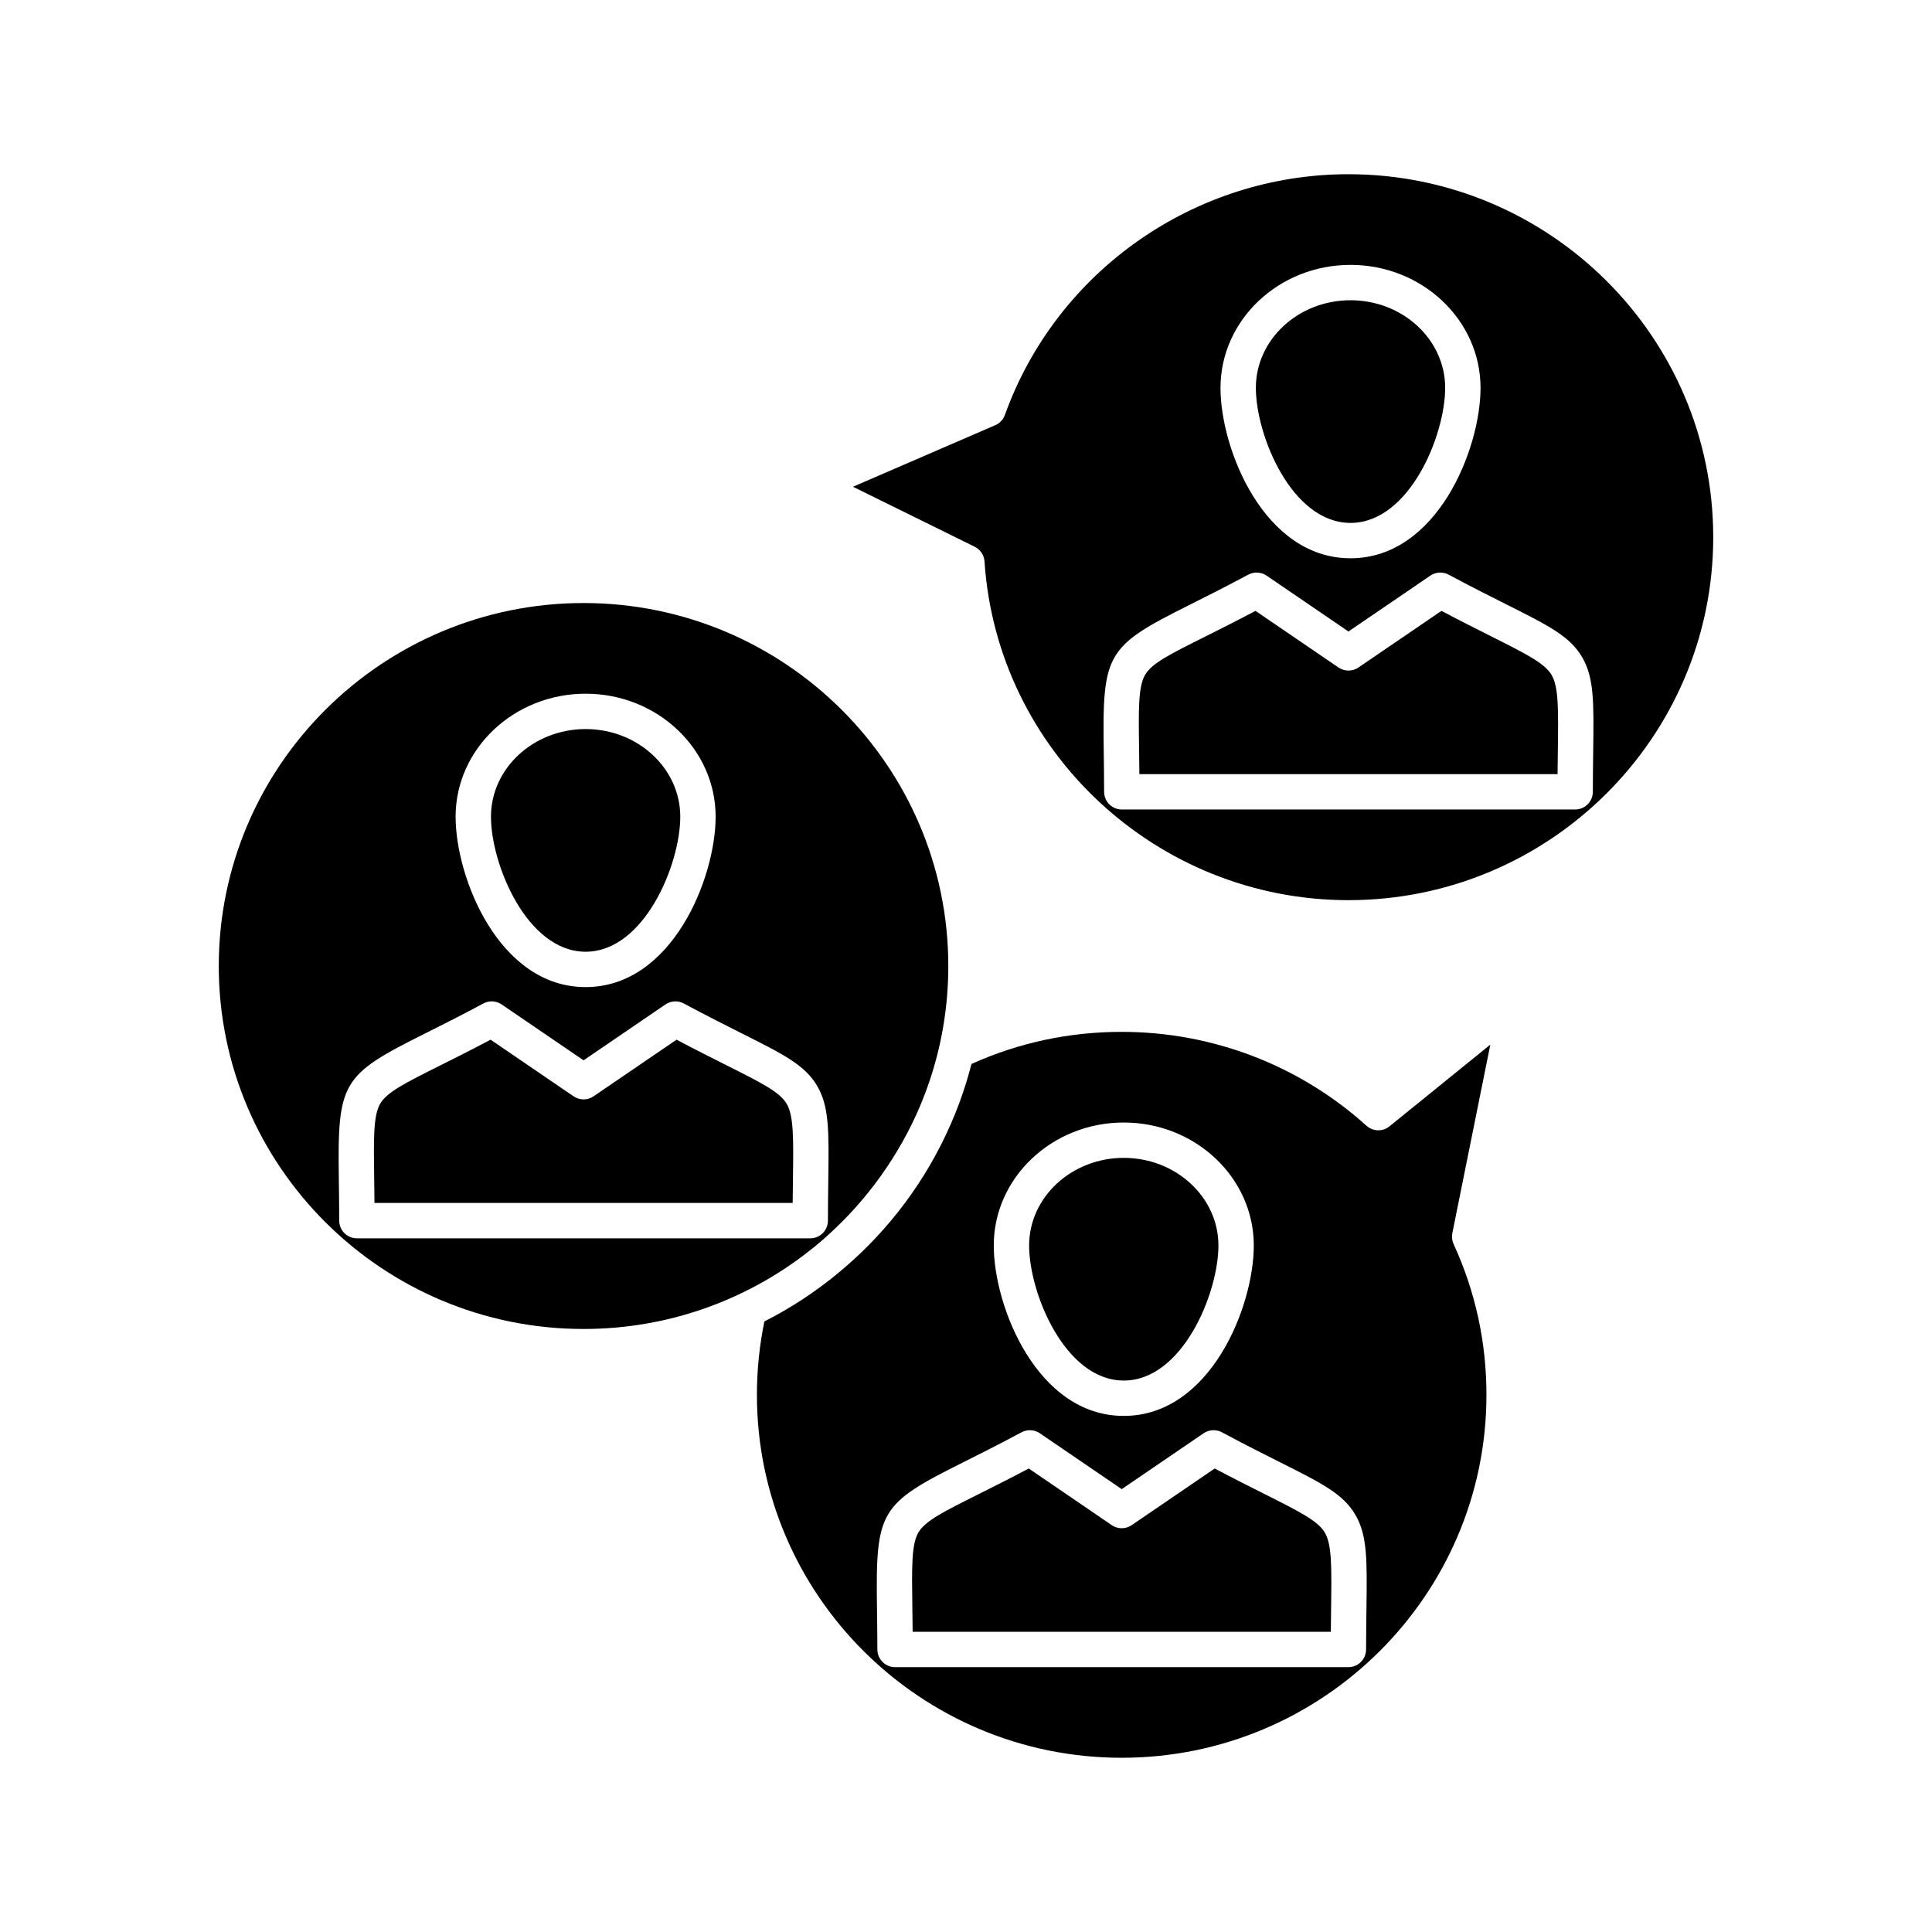
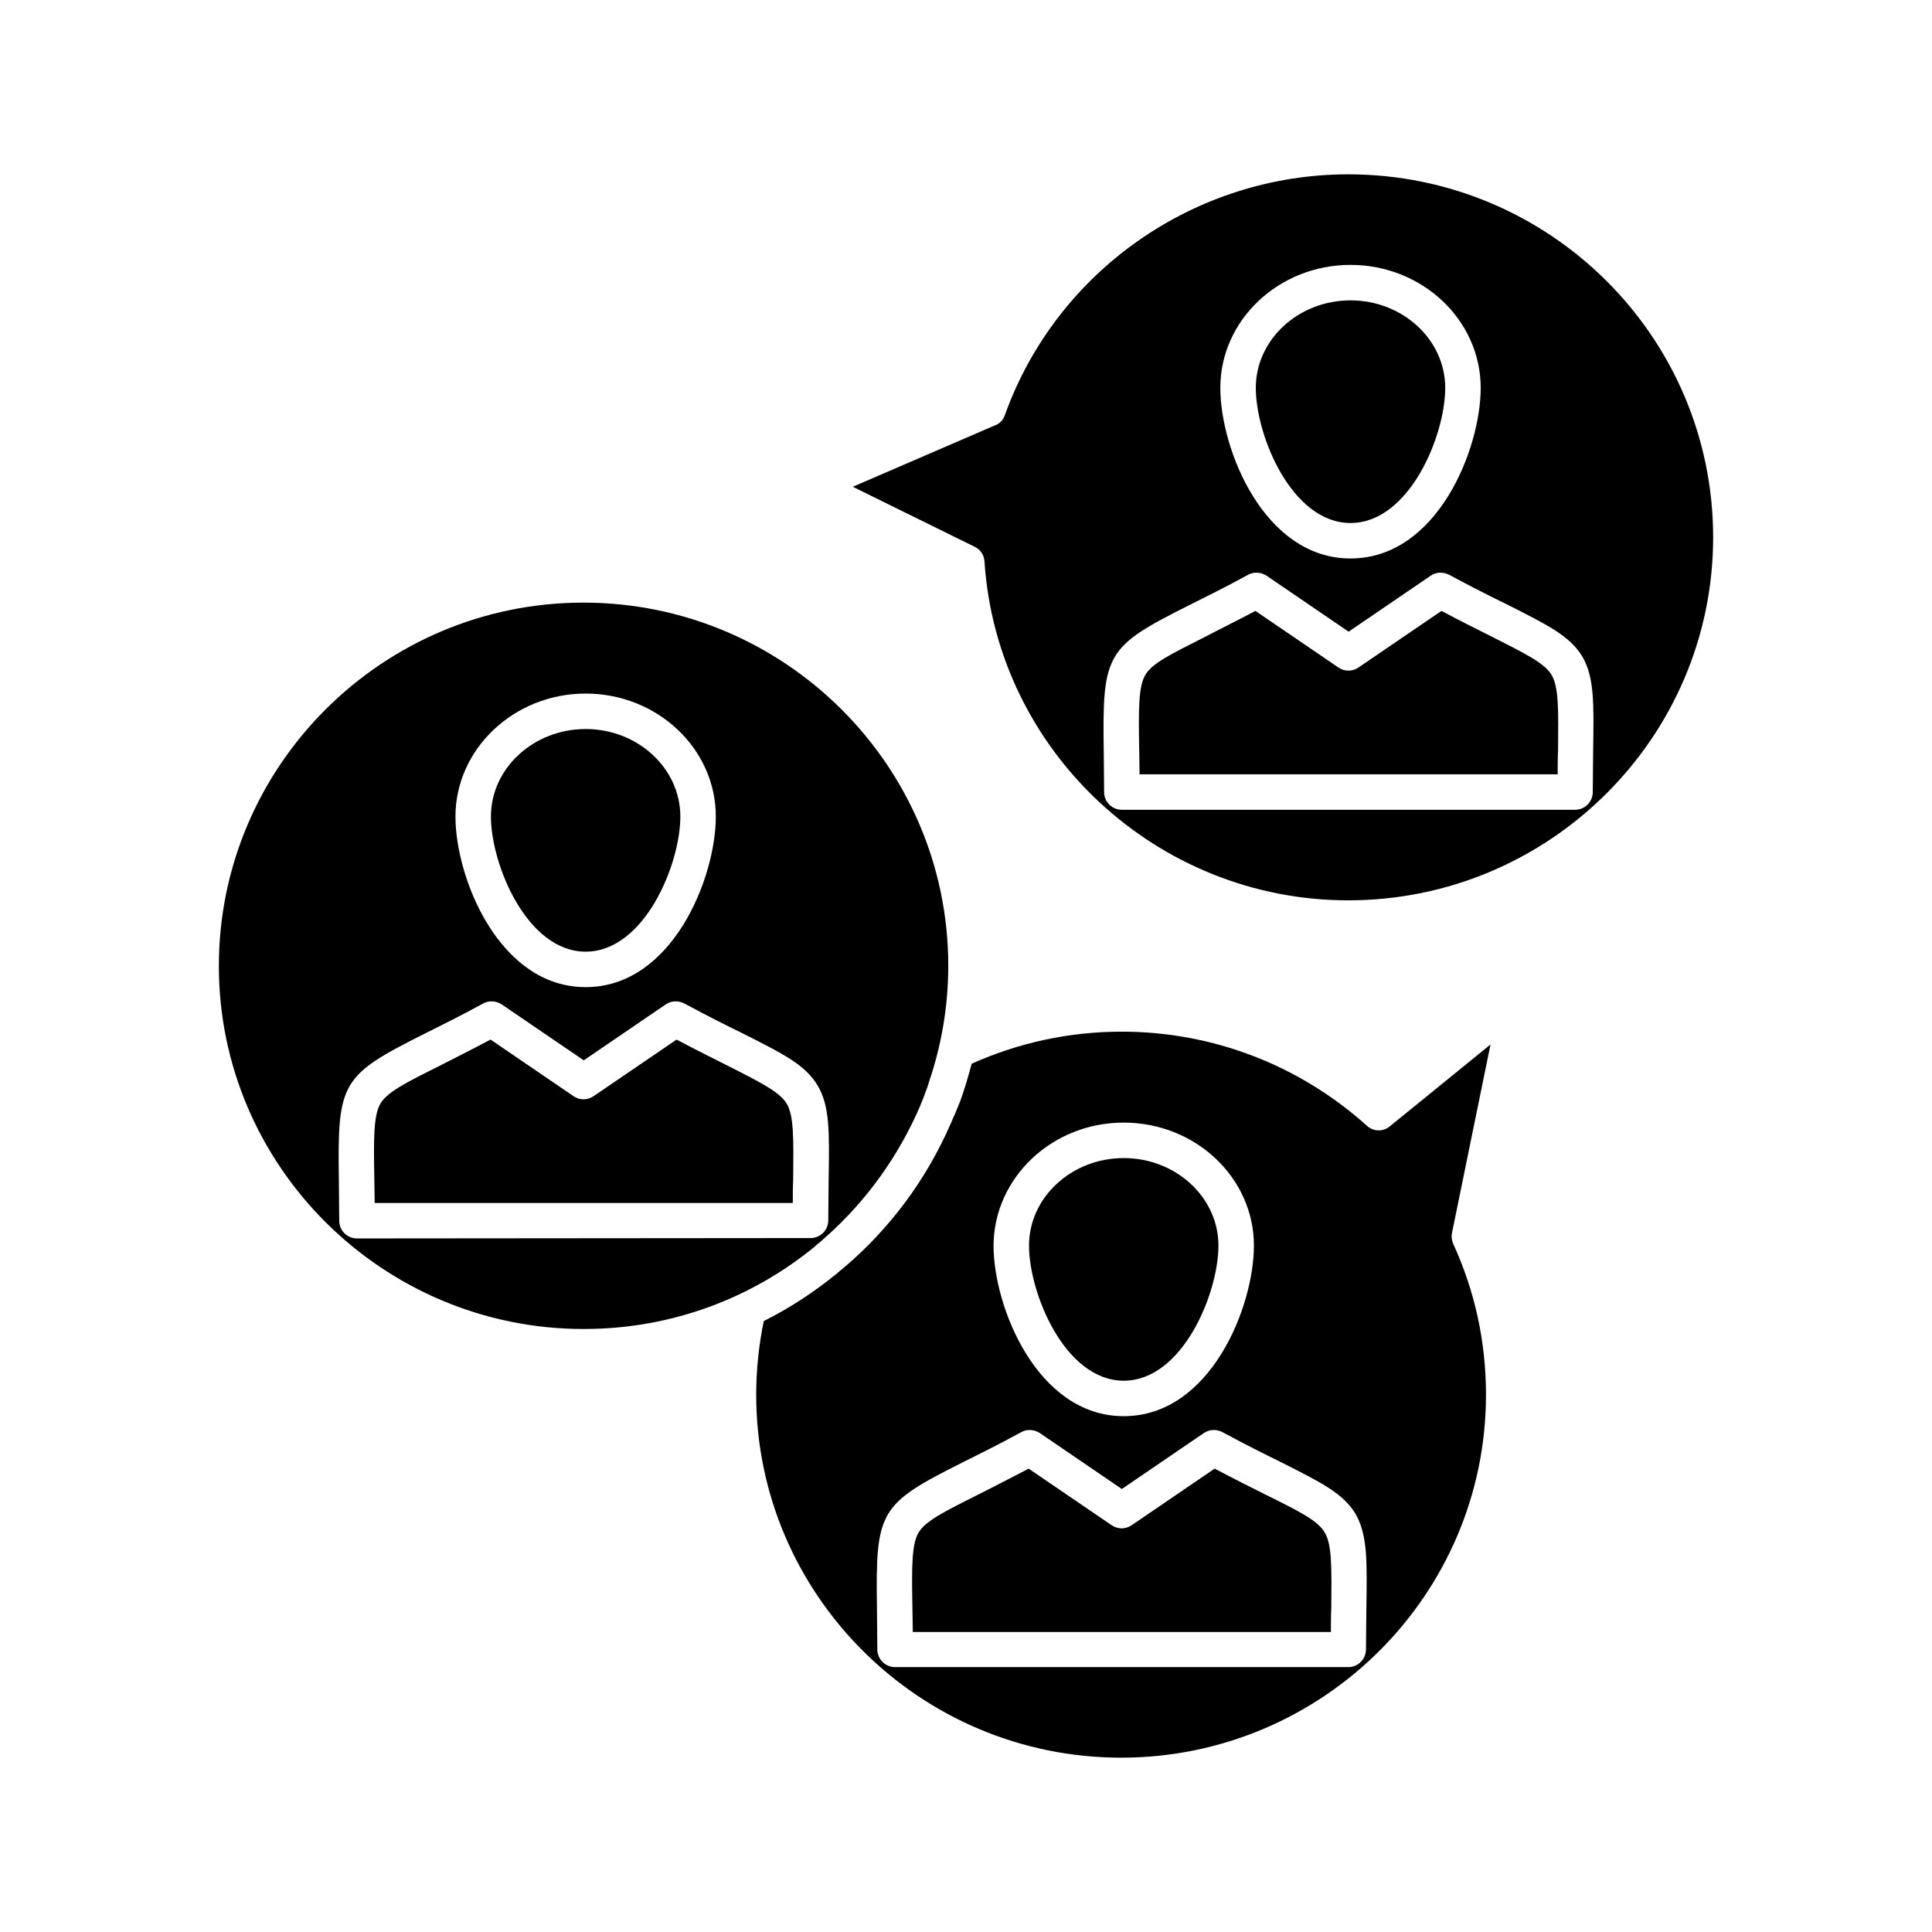
- <svg xmlns="http://www.w3.org/2000/svg" height="512px" style="enable-background:new 0 0 512 512;" version="1.1" viewBox="0 0 512 512" width="512px" xml:space="preserve">
+ <svg xmlns="http://www.w3.org/2000/svg" version="1.1" id="Layer_1" x="0px" y="0px" viewBox="0 0 512 512" enable-background="new 0 0 512 512" xml:space="preserve">
  <g id="C_-_188_x2C__focus_group__x2C__Business_x2C__focus_x2C__group_x2C__modern">
    <g>
-       <path d="M394.955,276.831l-26.734,21.664c-1.791,1.452-4.375,1.384-6.087-0.16c-17.794-16.044-40.834-24.88-64.874-24.88    c-13.899,0-27.281,2.861-39.809,8.51c-0.874,3.43-1.93,6.8-3.146,10.106c-0.03,0.079-0.057,0.16-0.087,0.239    c-0.19,0.515-0.389,1.025-0.587,1.537c-0.153,0.394-0.305,0.789-0.463,1.182c-0.122,0.302-0.247,0.604-0.372,0.904    c-0.256,0.622-0.518,1.243-0.786,1.859c-0.052,0.118-0.104,0.236-0.157,0.355c-6.405,14.583-16.021,27.461-27.962,37.734    c-0.551,0.476-1.11,0.942-1.671,1.407c-0.063,0.054-0.126,0.107-0.19,0.159c-5.968,4.922-12.484,9.214-19.456,12.741    c-1.316,6.374-1.983,12.907-1.983,19.455c0,53.038,43.365,96.187,96.667,96.187c53.301,0,96.666-43.148,96.666-96.187    c0-13.945-2.93-27.387-8.707-39.952c-0.414-0.901-0.531-1.91-0.336-2.882L394.955,276.831z M297.807,297.479    c19.002,0,34.461,14.623,34.461,32.596c0,16.206-11.516,45.154-34.461,45.154c-22.938,0-34.451-28.948-34.451-45.154    C263.355,312.103,278.811,297.479,297.807,297.479z M362.124,426.348c-0.042,3.155-0.089,6.725-0.097,10.783    c-0.004,2.585-2.101,4.678-4.686,4.678H237.2c-2.584,0-4.681-2.092-4.686-4.677c-0.008-4.181-0.06-7.848-0.105-11.083    c-0.359-25.652,0.696-27.446,22.587-38.391c4.215-2.106,9.461-4.729,15.72-8.085c1.54-0.826,3.412-0.727,4.855,0.259    l21.696,14.805l21.702-14.806c1.442-0.985,3.315-1.085,4.854-0.258c6.101,3.271,11.253,5.857,15.393,7.936    c11.132,5.588,16.719,8.394,19.961,13.91C362.38,406.87,362.295,413.379,362.124,426.348z" />
-       <path d="M155.192,252.218c15.563,0,25.088-23.168,25.088-35.784c0-12.806-11.254-23.225-25.088-23.225    c-13.83,0-25.082,10.419-25.082,23.225C130.111,229.049,139.634,252.218,155.192,252.218z" />
-       <path d="M335.014,395.885c-3.613-1.814-7.986-4.01-13.104-6.715l-22.001,15.01c-1.594,1.086-3.689,1.087-5.282,0l-21.996-15.01    c-5.271,2.785-9.749,5.023-13.443,6.871c-9.03,4.515-14.005,7.002-15.801,10.067c-1.839,3.14-1.756,9.061-1.606,19.81    c0.028,2.002,0.059,4.166,0.08,6.52h110.823c0.02-2.232,0.047-4.299,0.072-6.214c0.143-10.872,0.223-16.862-1.656-20.058    C349.259,403.035,344.498,400.646,335.014,395.885z" />
-       <path d="M192.397,282.243c-3.612-1.813-7.985-4.009-13.103-6.714l-22.003,15.01c-1.594,1.085-3.689,1.086-5.282-0.001    l-21.996-15.009c-5.271,2.784-9.749,5.022-13.443,6.87c-9.03,4.515-14.005,7.002-15.801,10.067    c-1.839,3.141-1.756,9.061-1.606,19.811c0.028,2.001,0.059,4.165,0.08,6.52h110.823c0.019-2.234,0.046-4.3,0.071-6.214    c0.144-10.873,0.223-16.862-1.655-20.059C206.643,289.395,201.881,287.005,192.397,282.243z" />
-       <path d="M216.197,330.117c0.45-0.369,0.894-0.746,1.336-1.124c0.296-0.254,0.591-0.509,0.884-0.768    c0.266-0.233,0.532-0.467,0.796-0.702c10.578-9.502,19.027-21.263,24.579-34.332c0.143-0.339,0.28-0.681,0.419-1.021    c0.158-0.384,0.315-0.768,0.468-1.153c0.218-0.553,0.43-1.108,0.638-1.666c0.059-0.157,0.118-0.313,0.176-0.47    c0.25-0.682,0.494-1.366,0.729-2.056c0.001-0.003,0.002-0.005,0.003-0.007c3.298-9.679,5.086-20.043,5.086-30.815    c0-53.041-43.365-96.193-96.667-96.193s-96.667,43.152-96.667,96.193c0,53.04,43.365,96.19,96.667,96.19    c23.265,0,44.635-8.222,61.333-21.896C216.05,330.238,216.124,330.178,216.197,330.117z M155.192,183.838    c19.001,0,34.458,14.623,34.458,32.596c0,16.206-11.515,45.155-34.458,45.155c-22.94,0-34.453-28.949-34.453-45.155    C120.74,198.461,136.195,183.838,155.192,183.838z M94.583,328.167c-2.584,0-4.681-2.092-4.686-4.676    c-0.008-4.182-0.06-7.849-0.105-11.083c-0.359-25.653,0.696-27.447,22.587-38.391c4.215-2.107,9.461-4.729,15.72-8.086    c1.541-0.826,3.412-0.726,4.855,0.26l21.696,14.805l21.703-14.806c1.444-0.984,3.315-1.085,4.855-0.259    c6.1,3.271,11.252,5.858,15.392,7.937c11.131,5.588,16.718,8.393,19.959,13.91c3.203,5.45,3.117,11.96,2.946,24.928    c-0.042,3.155-0.089,6.725-0.096,10.784c-0.004,2.584-2.101,4.677-4.686,4.677H94.583z" />
-       <path d="M297.807,365.859c15.564,0,25.09-23.169,25.09-35.784c0-12.806-11.255-23.225-25.09-23.225    c-13.828,0-25.08,10.419-25.08,23.225C272.727,342.69,282.248,365.859,297.807,365.859z" />
-       <path d="M357.348,46.169c-40.738,0-77.327,25.641-91.045,63.805c-0.486,1.354-1.545,2.365-2.825,2.825l-37.43,16.197    l32.254,15.892c1.501,0.739,2.493,2.224,2.604,3.894c3.33,50.338,45.691,89.771,96.441,89.771    c53.308,0,96.677-43.152,96.677-96.193C454.024,89.32,410.655,46.169,357.348,46.169z M357.896,70.196    c19.002,0,34.461,14.623,34.461,32.597c0,16.206-11.516,45.154-34.461,45.154c-22.939,0-34.453-28.948-34.453-45.154    C323.443,84.819,338.899,70.196,357.896,70.196z M422.213,199.064c-0.041,3.155-0.09,6.726-0.098,10.785    c-0.004,2.584-2.102,4.676-4.686,4.676H297.289c-2.584,0-4.681-2.092-4.686-4.676c-0.008-4.182-0.06-7.848-0.105-11.083    c-0.358-25.652,0.697-27.446,22.586-38.39c4.217-2.107,9.463-4.73,15.721-8.086c1.541-0.826,3.412-0.728,4.856,0.259    l21.694,14.805l21.703-14.806c1.443-0.985,3.314-1.084,4.855-0.258c6.1,3.271,11.254,5.857,15.395,7.936    c11.133,5.588,16.721,8.394,19.961,13.91C422.473,179.587,422.387,186.097,422.213,199.064z" />
-       <path d="M395.104,168.601c-3.613-1.813-7.987-4.009-13.106-6.714l-22.003,15.01c-1.593,1.086-3.688,1.085-5.281-0.001    l-21.994-15.009c-5.272,2.786-9.75,5.024-13.445,6.872c-9.323,4.661-14.003,7-15.8,10.067c-1.84,3.139-1.756,9.06-1.605,19.809    c0.027,2.001,0.059,4.167,0.079,6.52H412.77c0.021-2.234,0.048-4.3,0.074-6.216c0.145-10.872,0.225-16.86-1.652-20.056    C409.352,175.753,404.591,173.363,395.104,168.601z" />
-       <path d="M357.896,138.577c15.564,0,25.09-23.168,25.09-35.784c0-12.807-11.256-23.226-25.09-23.226    c-13.83,0-25.082,10.419-25.082,23.226C332.814,115.408,342.338,138.577,357.896,138.577z" />
+       <path d="M395,276.8l-26.7,21.7c-1.8,1.5-4.4,1.4-6.1-0.2c-17.8-16-40.8-24.9-64.9-24.9c-13.9,0-27.3,2.9-39.8,8.5    c-0.9,3.4-1.9,6.8-3.1,10.1c0,0.1-0.1,0.2-0.1,0.2c-0.2,0.5-0.4,1-0.6,1.5c-0.2,0.4-0.3,0.8-0.5,1.2c-0.1,0.3-0.2,0.6-0.4,0.9    c-0.3,0.6-0.5,1.2-0.8,1.9c-0.1,0.1-0.1,0.2-0.2,0.4c-6.4,14.6-16,27.5-28,37.7c-0.6,0.5-1.1,0.9-1.7,1.4    c-0.1,0.1-0.1,0.1-0.2,0.2c-6,4.9-12.5,9.2-19.5,12.7c-1.3,6.4-2,12.9-2,19.5c0,53,43.4,96.2,96.7,96.2    c53.3,0,96.7-43.1,96.7-96.2c0-13.9-2.9-27.4-8.7-40c-0.4-0.9-0.5-1.9-0.3-2.9L395,276.8z M297.8,297.5c19,0,34.5,14.6,34.5,32.6    c0,16.2-11.5,45.2-34.5,45.2c-22.9,0-34.5-28.9-34.5-45.2C263.4,312.1,278.8,297.5,297.8,297.5z M362.1,426.3    c0,3.2-0.1,6.7-0.1,10.8c0,2.6-2.1,4.7-4.7,4.7H237.2c-2.6,0-4.7-2.1-4.7-4.7c0-4.2-0.1-7.8-0.1-11.1    c-0.4-25.7,0.7-27.4,22.6-38.4c4.2-2.1,9.5-4.7,15.7-8.1c1.5-0.8,3.4-0.7,4.9,0.3l21.7,14.8l21.7-14.8c1.4-1,3.3-1.1,4.9-0.3    c6.1,3.3,11.3,5.9,15.4,7.9c11.1,5.6,16.7,8.4,20,13.9C362.4,406.9,362.3,413.4,362.1,426.3z" />
+       <path d="M155.2,252.2c15.6,0,25.1-23.2,25.1-35.8c0-12.8-11.3-23.2-25.1-23.2c-13.8,0-25.1,10.4-25.1,23.2    C130.1,229,139.6,252.2,155.2,252.2z" />
+       <path d="M335,395.9c-3.6-1.8-8-4-13.1-6.7l-22,15c-1.6,1.1-3.7,1.1-5.3,0l-22-15c-5.3,2.8-9.7,5-13.4,6.9c-9,4.5-14,7-15.8,10.1    c-1.8,3.1-1.8,9.1-1.6,19.8c0,2,0.1,4.2,0.1,6.5h110.8c0-2.2,0-4.3,0.1-6.2c0.1-10.9,0.2-16.9-1.7-20.1    C349.3,403,344.5,400.6,335,395.9z" />
+       <path d="M192.4,282.2c-3.6-1.8-8-4-13.1-6.7l-22,15c-1.6,1.1-3.7,1.1-5.3,0l-22-15c-5.3,2.8-9.7,5-13.4,6.9c-9,4.5-14,7-15.8,10.1    c-1.8,3.1-1.8,9.1-1.6,19.8c0,2,0.1,4.2,0.1,6.5h110.8c0-2.2,0-4.3,0.1-6.2c0.1-10.9,0.2-16.9-1.7-20.1    C206.6,289.4,201.9,287,192.4,282.2z" />
+       <path d="M216.2,330.1c0.4-0.4,0.9-0.7,1.3-1.1c0.3-0.3,0.6-0.5,0.9-0.8c0.3-0.2,0.5-0.5,0.8-0.7c10.6-9.5,19-21.3,24.6-34.3    c0.1-0.3,0.3-0.7,0.4-1c0.2-0.4,0.3-0.8,0.5-1.2c0.2-0.6,0.4-1.1,0.6-1.7c0.1-0.2,0.1-0.3,0.2-0.5c0.3-0.7,0.5-1.4,0.7-2.1    c0,0,0,0,0,0c3.3-9.7,5.1-20,5.1-30.8c0-53-43.4-96.2-96.7-96.2S58,203,58,256c0,53,43.4,96.2,96.7,96.2    c23.3,0,44.6-8.2,61.3-21.9C216.1,330.2,216.1,330.2,216.2,330.1z M155.2,183.8c19,0,34.5,14.6,34.5,32.6    c0,16.2-11.5,45.2-34.5,45.2c-22.9,0-34.5-28.9-34.5-45.2C120.7,198.5,136.2,183.8,155.2,183.8z M94.6,328.2    c-2.6,0-4.7-2.1-4.7-4.7c0-4.2-0.1-7.8-0.1-11.1c-0.4-25.7,0.7-27.4,22.6-38.4c4.2-2.1,9.5-4.7,15.7-8.1c1.5-0.8,3.4-0.7,4.9,0.3    l21.7,14.8l21.7-14.8c1.4-1,3.3-1.1,4.9-0.3c6.1,3.3,11.3,5.9,15.4,7.9c11.1,5.6,16.7,8.4,20,13.9c3.2,5.5,3.1,12,2.9,24.9    c0,3.2-0.1,6.7-0.1,10.8c0,2.6-2.1,4.7-4.7,4.7L94.6,328.2L94.6,328.2z" />
+       <path d="M297.8,365.9c15.6,0,25.1-23.2,25.1-35.8c0-12.8-11.3-23.2-25.1-23.2c-13.8,0-25.1,10.4-25.1,23.2    C272.7,342.7,282.2,365.9,297.8,365.9z" />
+       <path d="M357.3,46.2c-40.7,0-77.3,25.6-91,63.8c-0.5,1.4-1.5,2.4-2.8,2.8L226,129l32.3,15.9c1.5,0.7,2.5,2.2,2.6,3.9    c3.3,50.3,45.7,89.8,96.4,89.8c53.3,0,96.7-43.2,96.7-96.2C454,89.3,410.7,46.2,357.3,46.2z M357.9,70.2c19,0,34.5,14.6,34.5,32.6    c0,16.2-11.5,45.2-34.5,45.2c-22.9,0-34.5-28.9-34.5-45.2C323.4,84.8,338.9,70.2,357.9,70.2z M422.2,199.1c0,3.2-0.1,6.7-0.1,10.8    c0,2.6-2.1,4.7-4.7,4.7H297.3c-2.6,0-4.7-2.1-4.7-4.7c0-4.2-0.1-7.8-0.1-11.1c-0.4-25.7,0.7-27.4,22.6-38.4    c4.2-2.1,9.5-4.7,15.7-8.1c1.5-0.8,3.4-0.7,4.9,0.3l21.7,14.8l21.7-14.8c1.4-1,3.3-1.1,4.9-0.3c6.1,3.3,11.3,5.9,15.4,7.9    c11.1,5.6,16.7,8.4,20,13.9C422.5,179.6,422.4,186.1,422.2,199.1z" />
+       <path d="M395.1,168.6c-3.6-1.8-8-4-13.1-6.7l-22,15c-1.6,1.1-3.7,1.1-5.3,0l-22-15c-5.3,2.8-9.8,5-13.4,6.9    c-9.3,4.7-14,7-15.8,10.1c-1.8,3.1-1.8,9.1-1.6,19.8c0,2,0.1,4.2,0.1,6.5h110.8c0-2.2,0-4.3,0.1-6.2c0.1-10.9,0.2-16.9-1.7-20.1    C409.4,175.8,404.6,173.4,395.1,168.6z" />
+       <path d="M357.9,138.6c15.6,0,25.1-23.2,25.1-35.8c0-12.8-11.3-23.2-25.1-23.2c-13.8,0-25.1,10.4-25.1,23.2    C332.8,115.4,342.3,138.6,357.9,138.6z" />
    </g>
  </g>
-   <g id="Layer_1" />
+   <g id="Layer_1_1_">
+ </g>
</svg>
